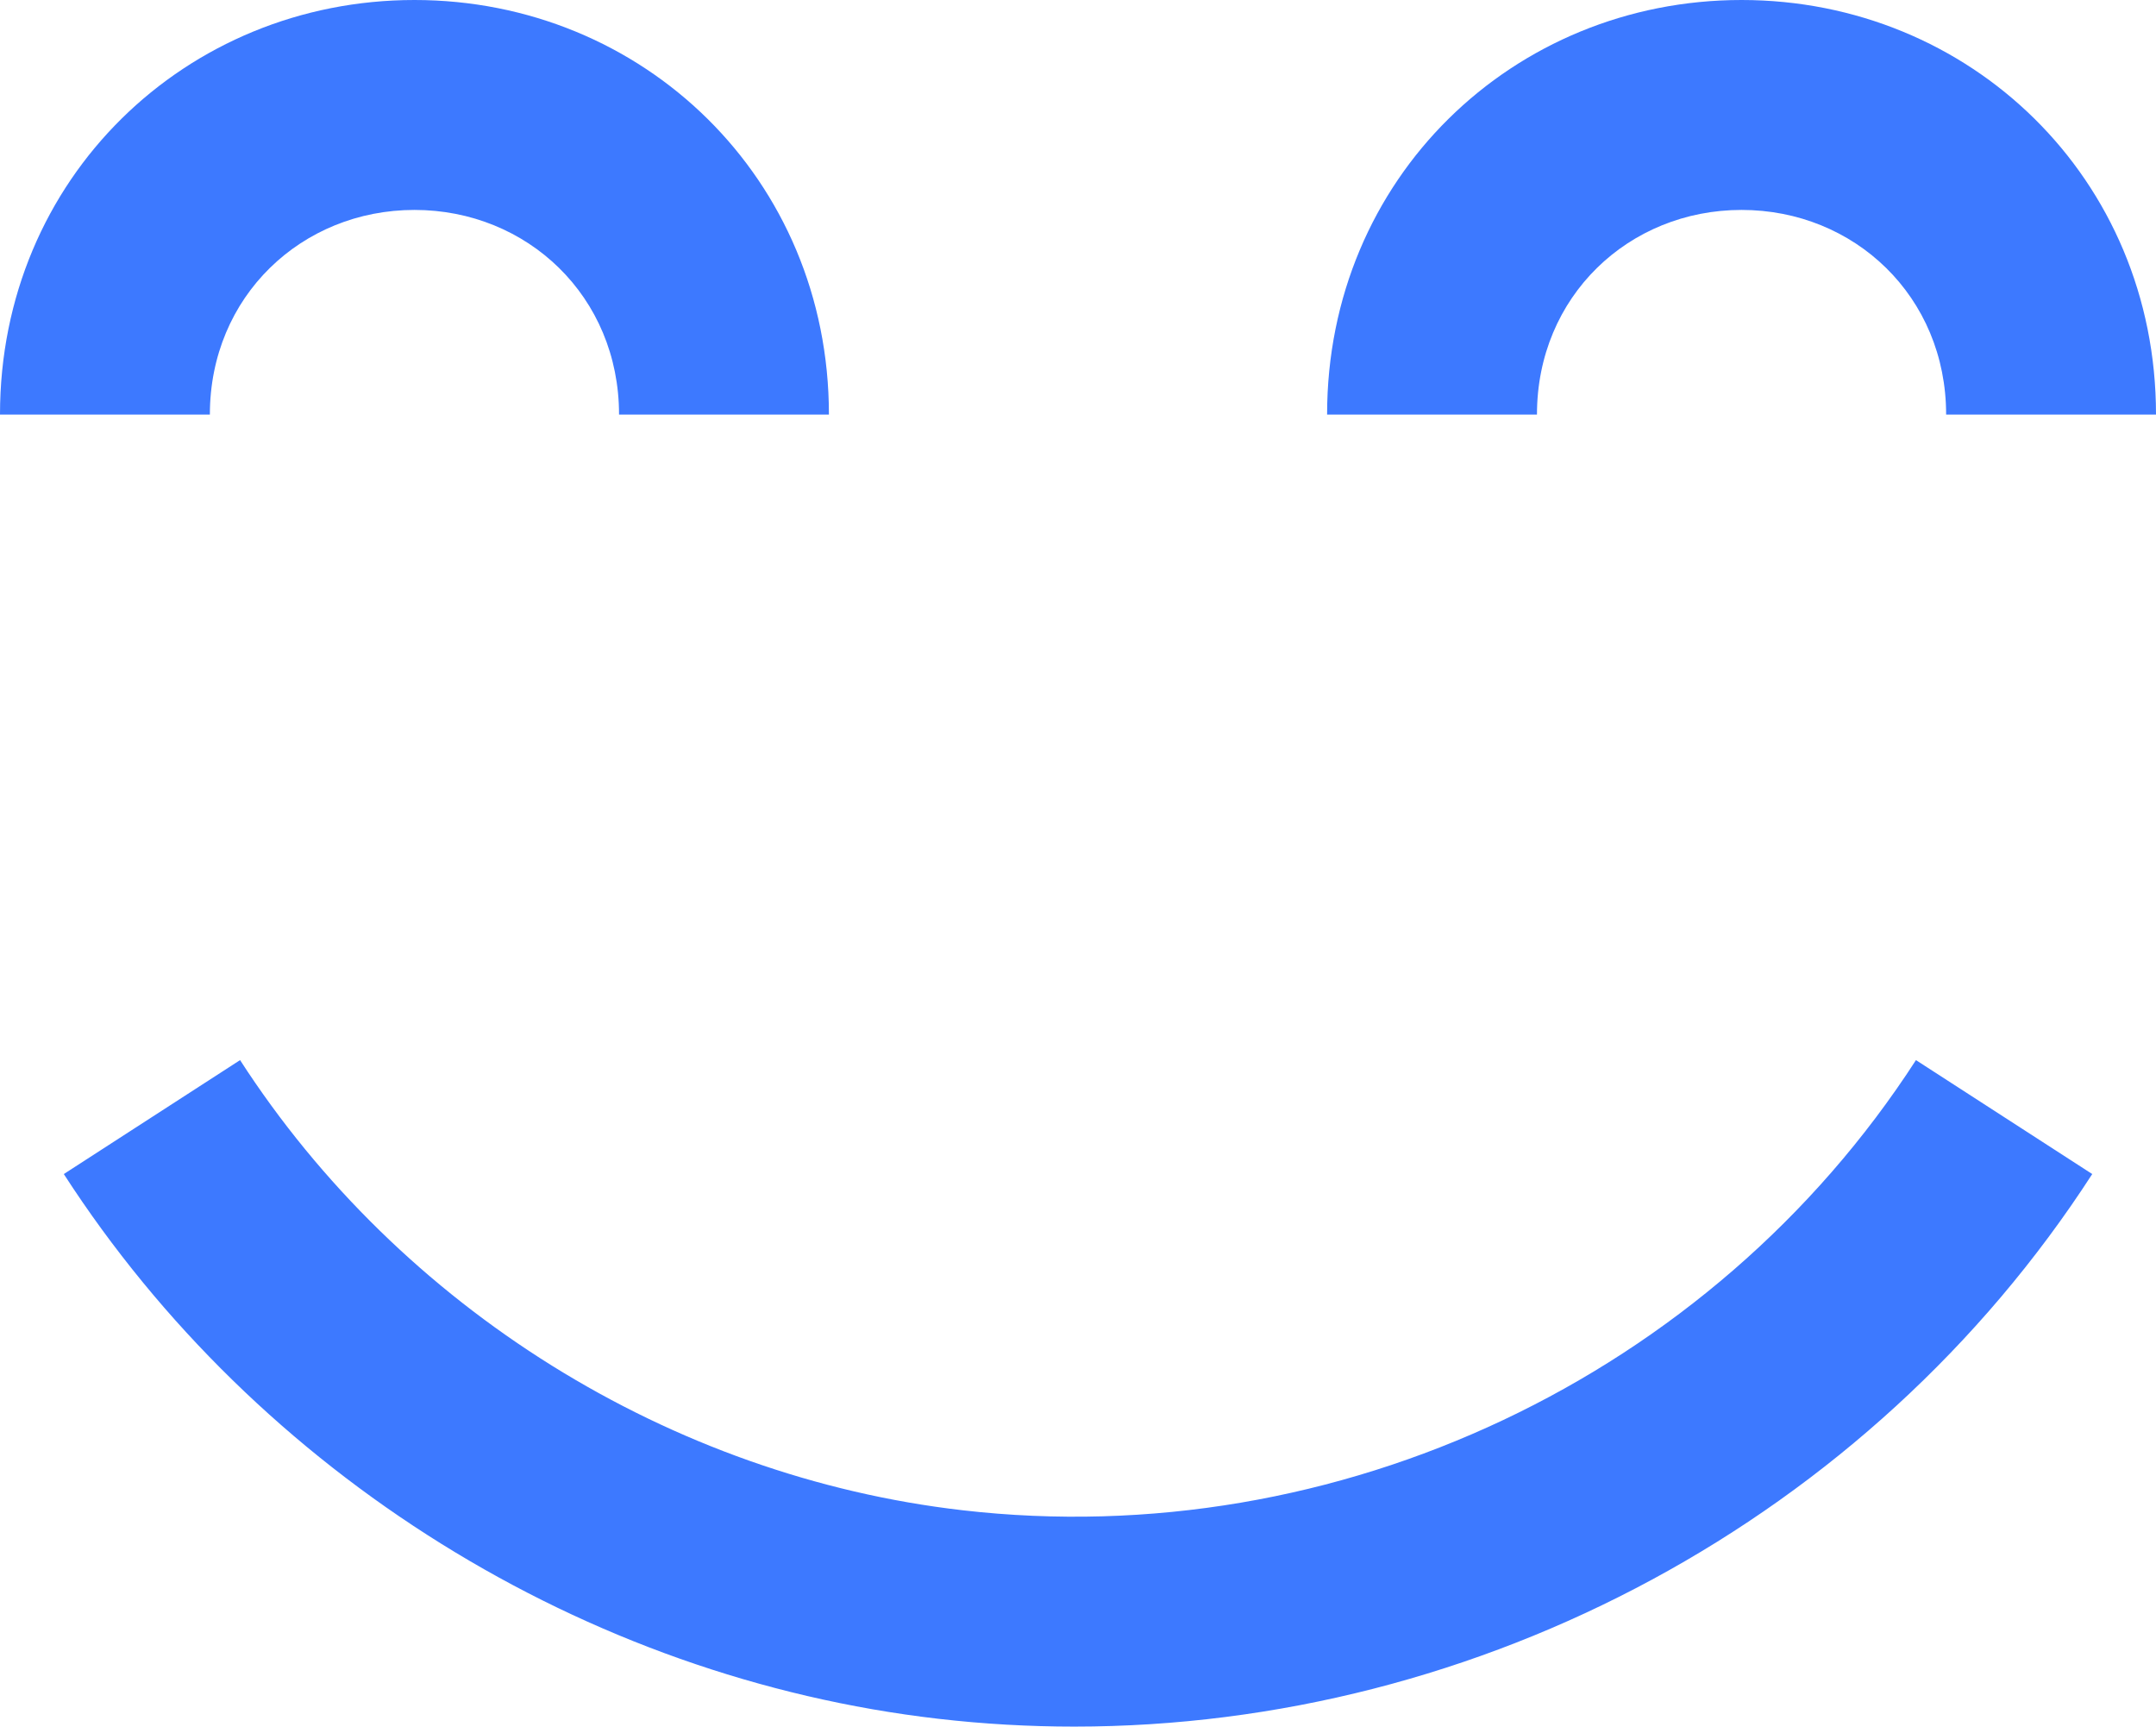
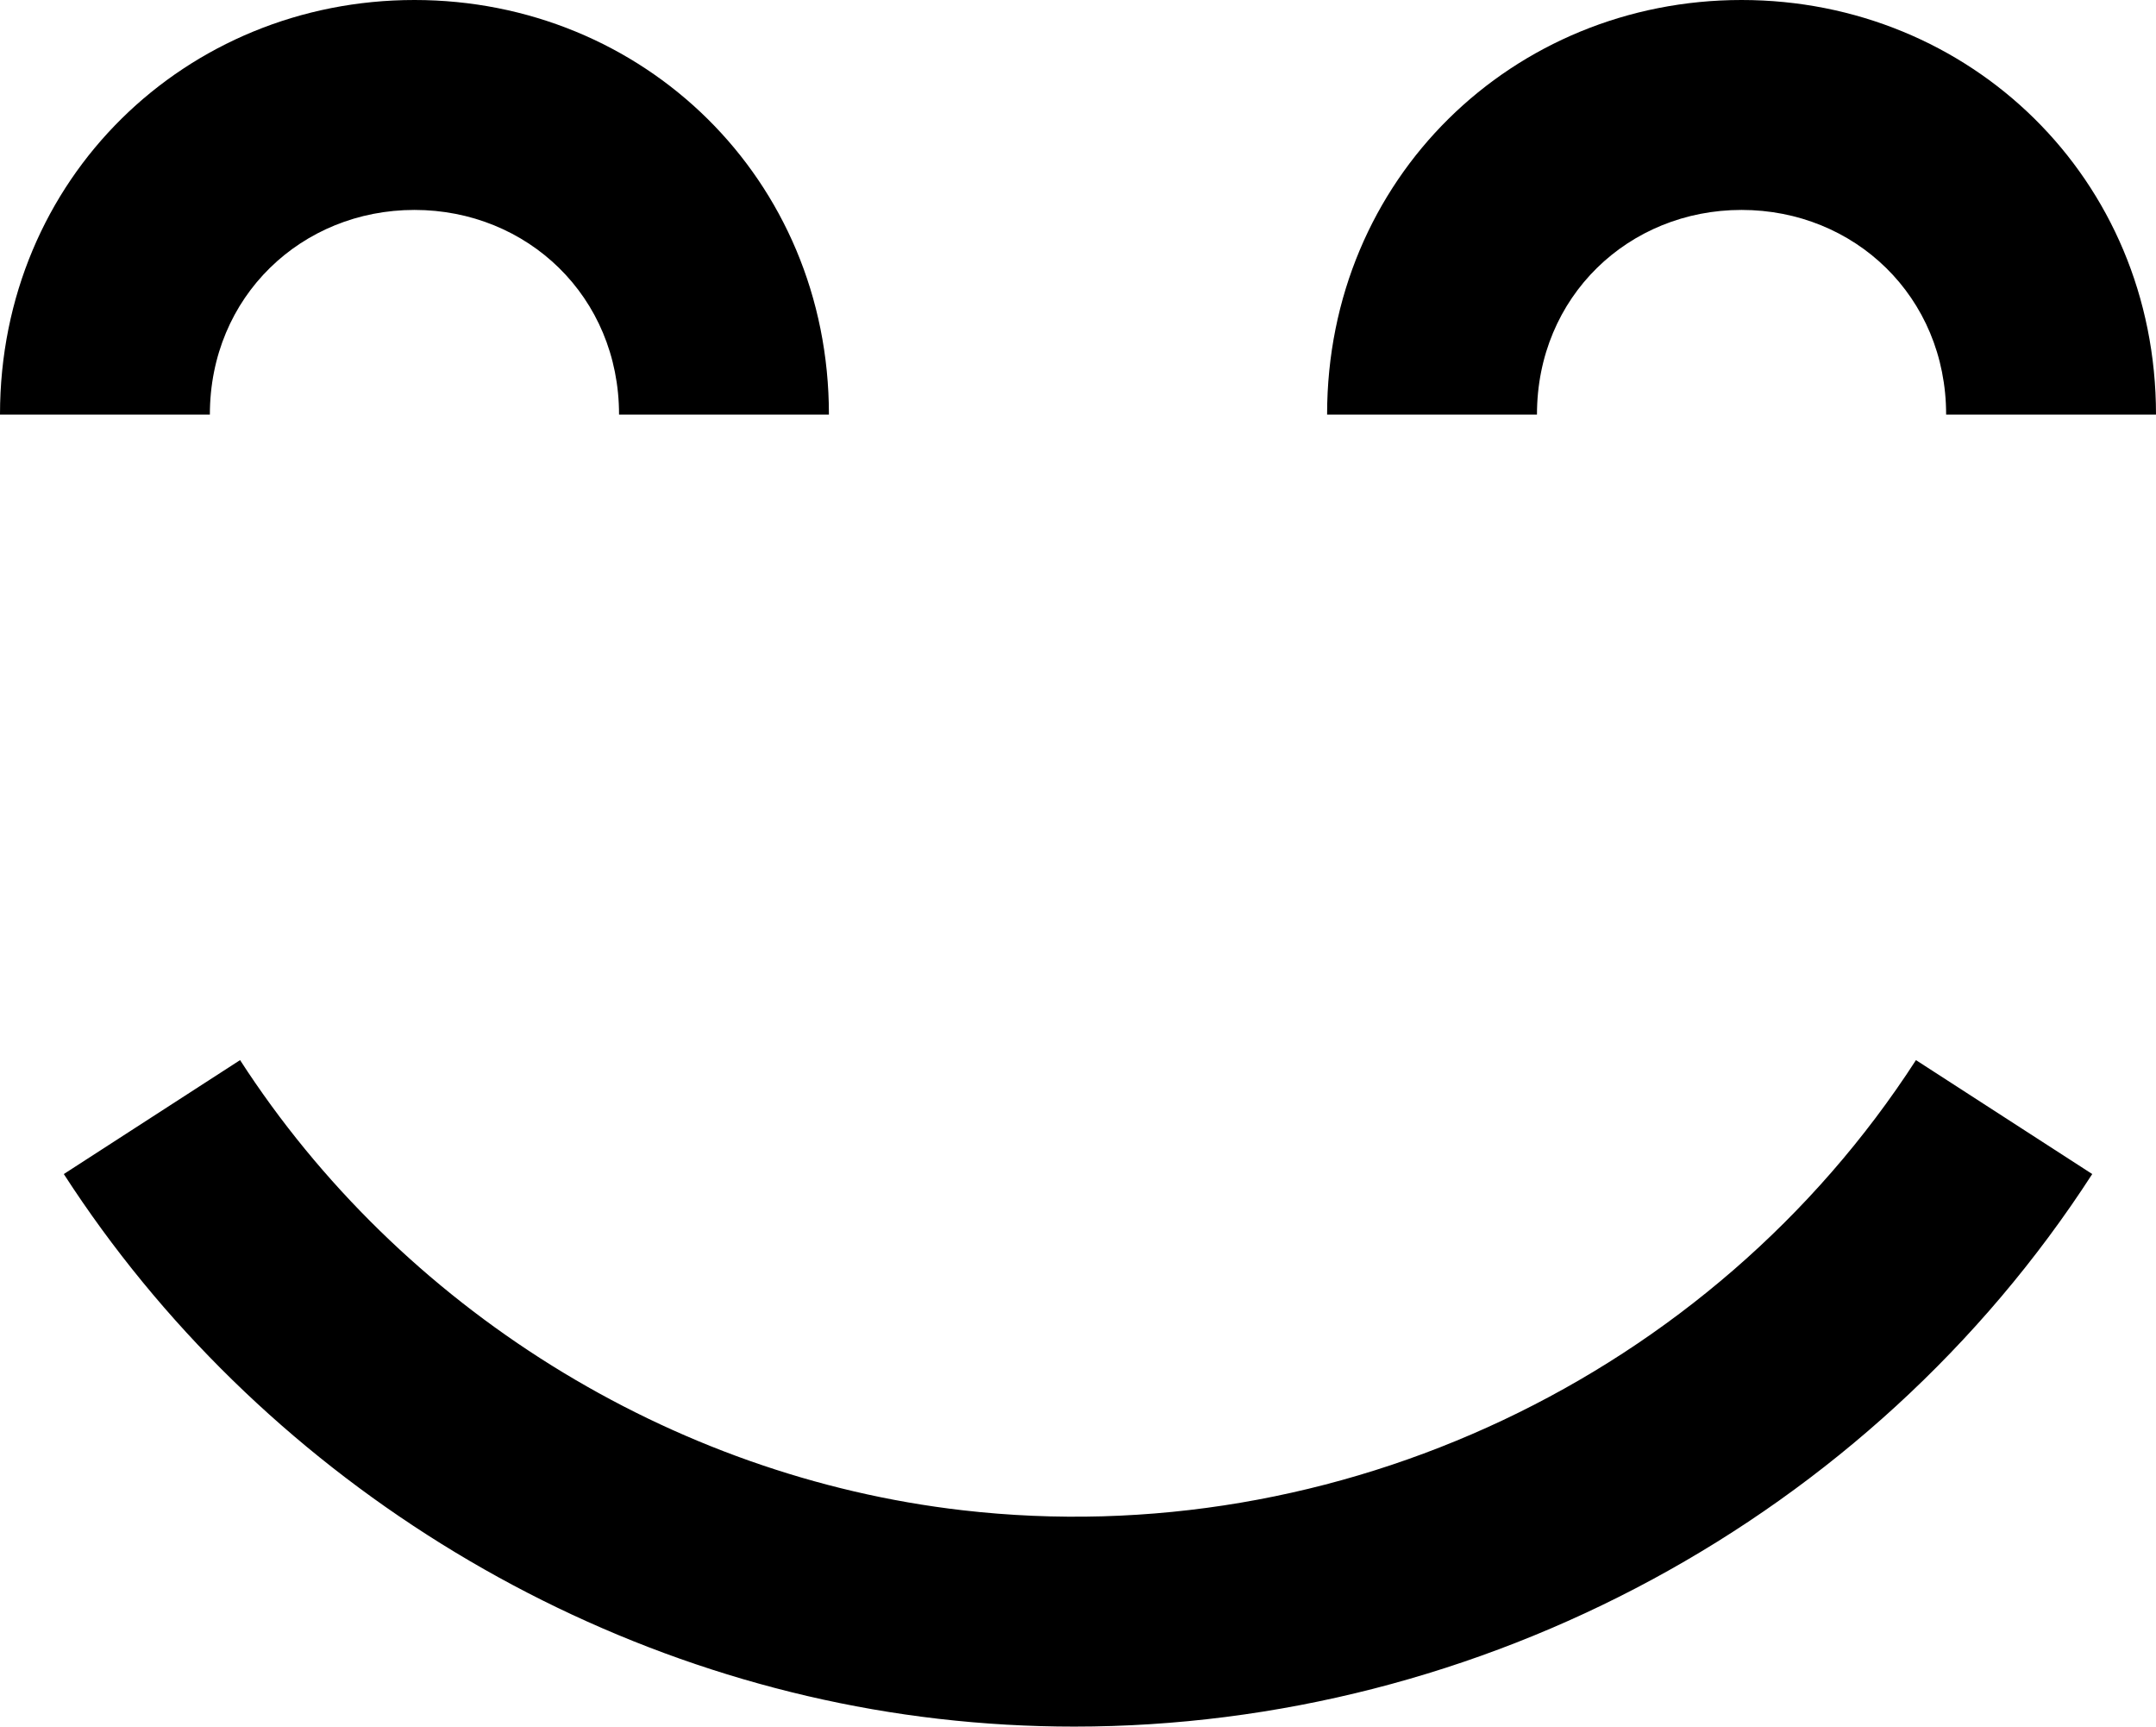
- <svg xmlns="http://www.w3.org/2000/svg" version="1.1" id="Layer_1" x="0px" y="0px" width="156.119px" height="124.991px" viewBox="24.622 41.974 156.119 124.991" enable-background="new 24.622 41.974 156.119 124.991" xml:space="preserve">
+ <svg xmlns="http://www.w3.org/2000/svg" version="1.1" id="Layer_1" x="0px" y="0px" viewBox="24.622 41.974 156.119 124.991" enable-background="new 24.622 41.974 156.119 124.991" xml:space="preserve">
  <g>
    <g>
-       <path fill="#3D79FF" d="M54.634,57.171c8.168,0,14.814,6.266,14.814,14.814h15.197c0-17.097-13.463-30.011-30.011-30.011    S24.622,54.888,24.622,71.985h15.197C39.819,63.437,46.466,57.171,54.634,57.171z" />
+       <path d="M54.634,57.171c8.168,0,14.814,6.266,14.814,14.814h15.197c0-17.097-13.463-30.011-30.011-30.011    S24.622,54.888,24.622,71.985h15.197C39.819,63.437,46.466,57.171,54.634,57.171z" />
    </g>
    <g>
-       <path fill="#3D79FF" d="M150.73,57.171c8.168,0,14.814,6.266,14.814,14.814h15.197c0-17.097-13.463-30.011-30.011-30.011    s-30.011,12.915-30.011,30.011h15.197C135.916,63.437,142.562,57.171,150.73,57.171z" />
+       <path d="M150.73,57.171c8.168,0,14.814,6.266,14.814,14.814h15.197c0-17.097-13.463-30.011-30.011-30.011    s-30.011,12.915-30.011,30.011h15.197C135.916,63.437,142.562,57.171,150.73,57.171z" />
    </g>
    <g>
-       <path fill="#3D79FF" d="M102.414,166.965c29.401,0,57.577-15.036,73.71-40l-12.765-8.248    c-14.813,22.924-41.919,35.718-69.045,32.586c-21.145-2.438-40.699-14.621-52.308-32.586l-12.764,8.248    c14.048,21.74,37.723,36.482,63.33,39.435C95.859,166.78,99.142,166.965,102.414,166.965z" />
+       <path d="M102.414,166.965c29.401,0,57.577-15.036,73.71-40l-12.765-8.248    c-14.813,22.924-41.919,35.718-69.045,32.586c-21.145-2.438-40.699-14.621-52.308-32.586l-12.764,8.248    c14.048,21.74,37.723,36.482,63.33,39.435C95.859,166.78,99.142,166.965,102.414,166.965z" />
    </g>
  </g>
</svg>
